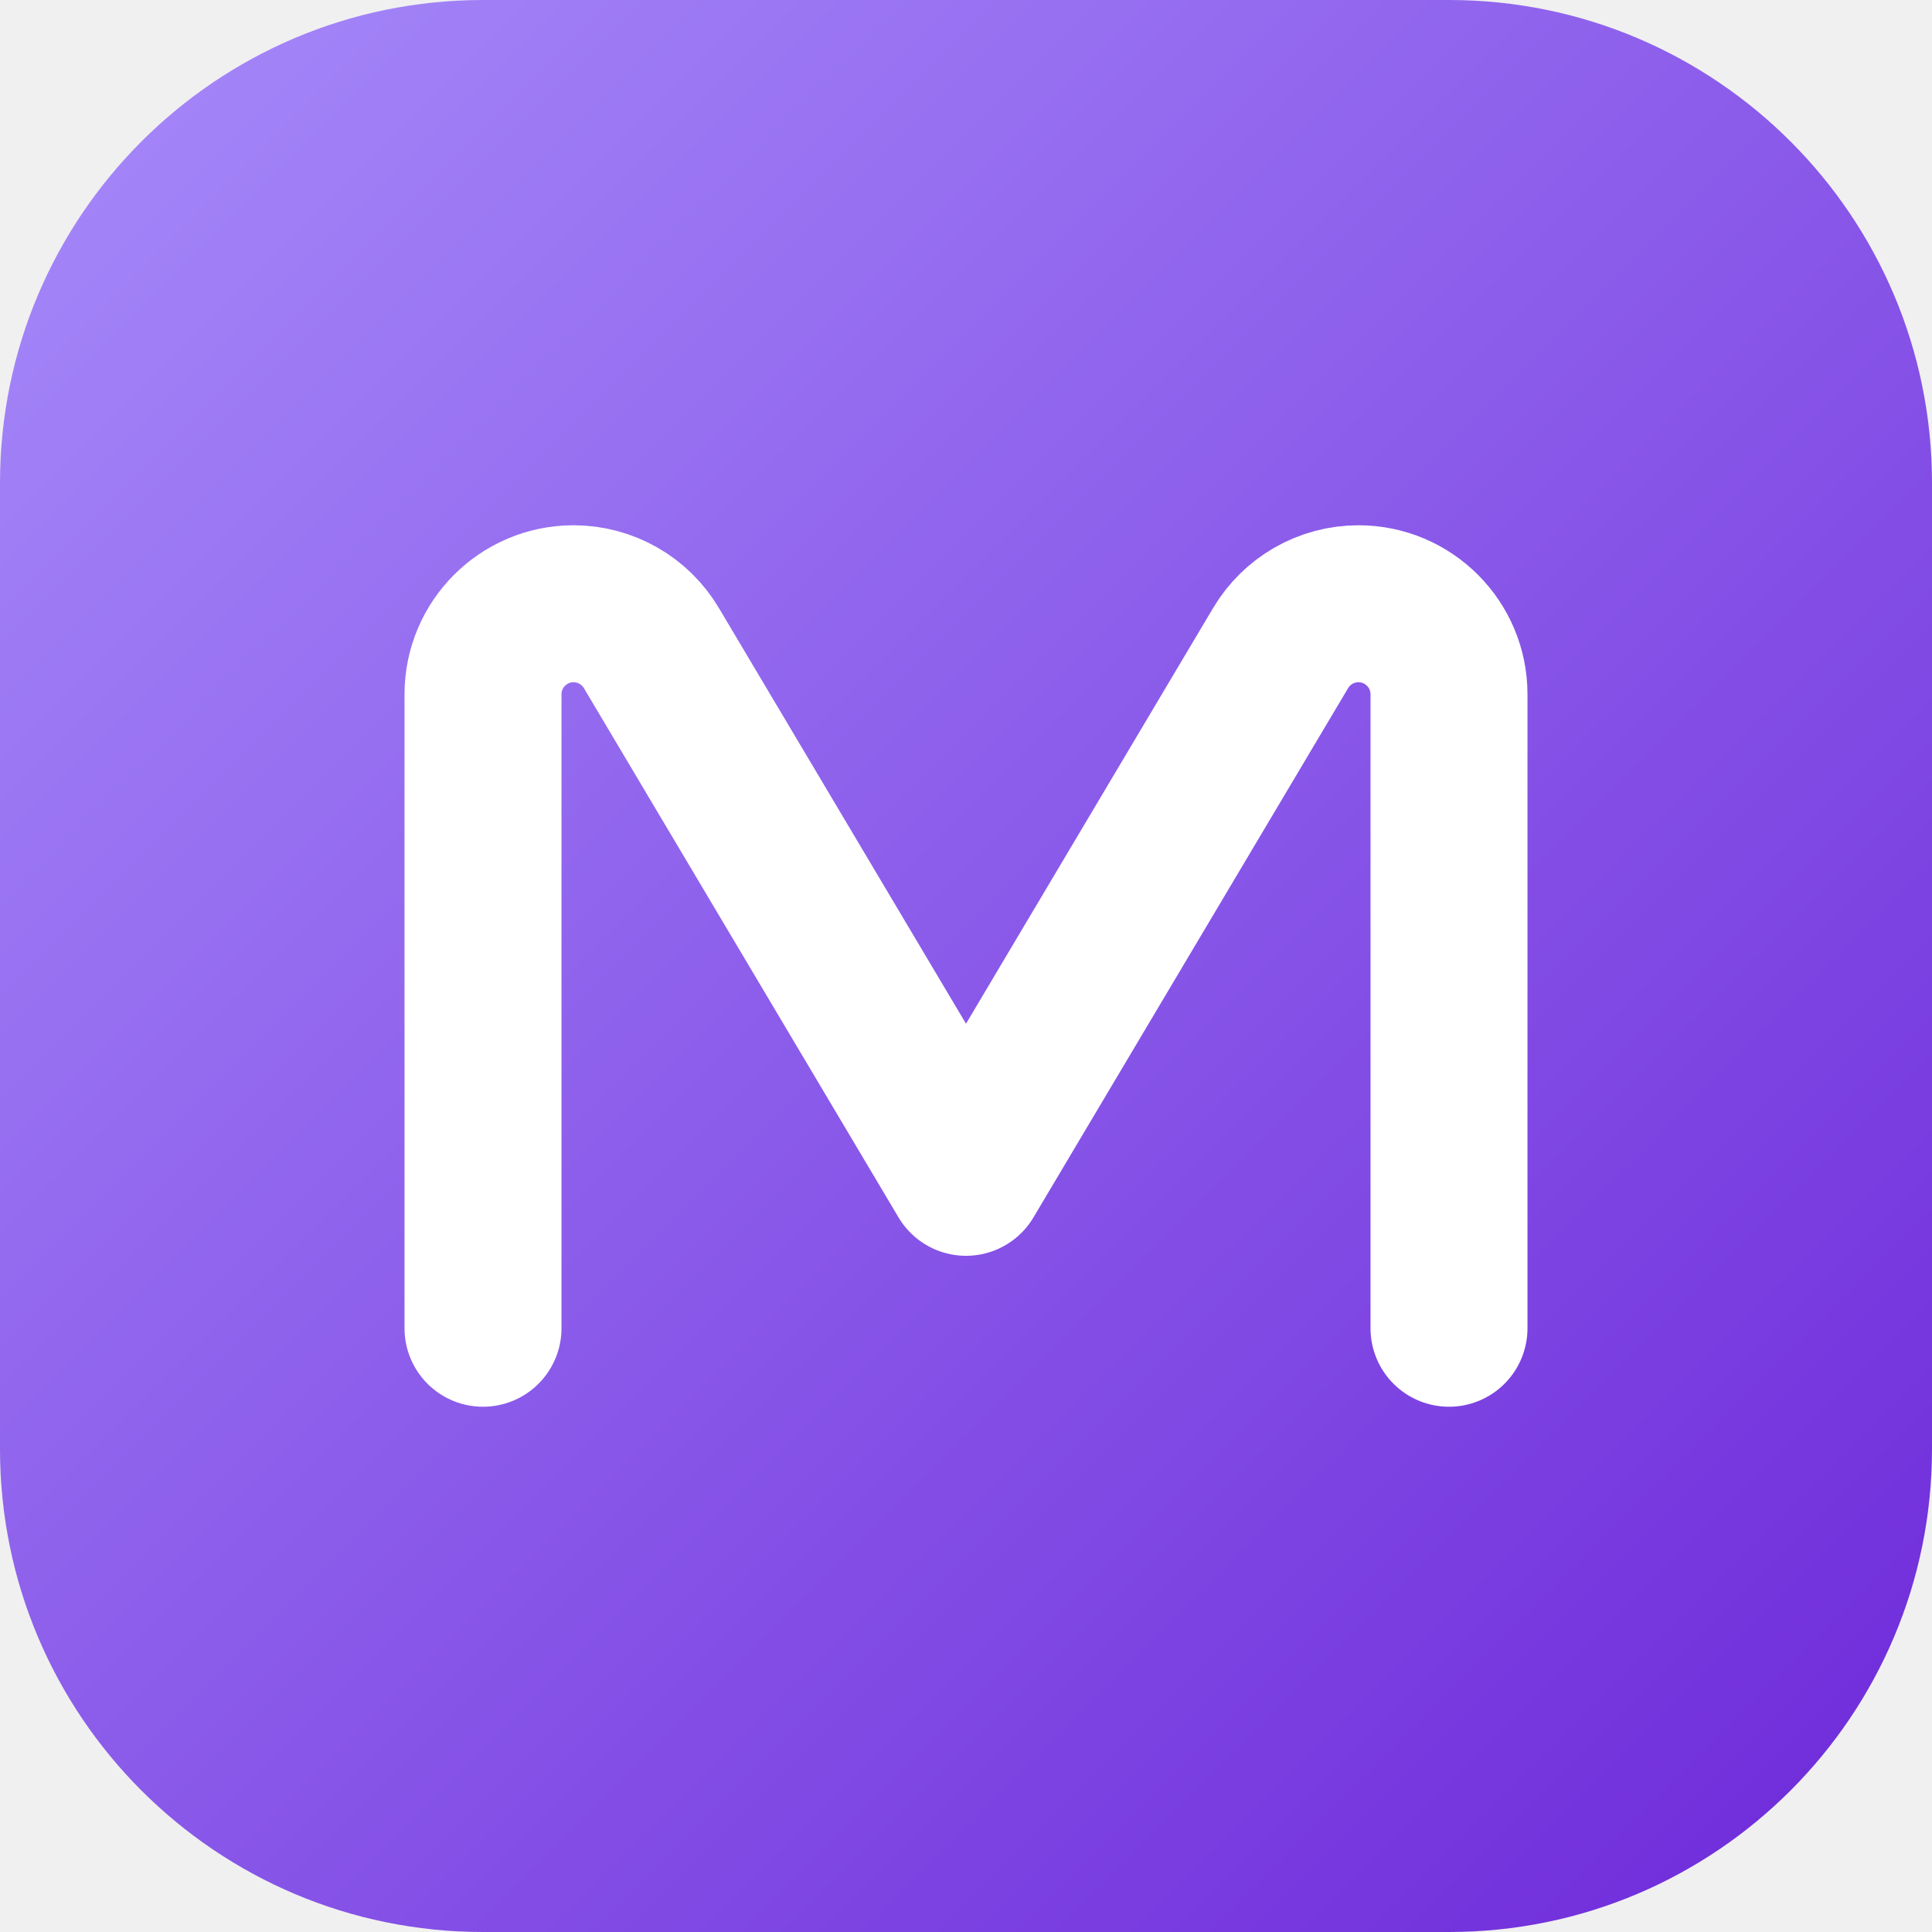
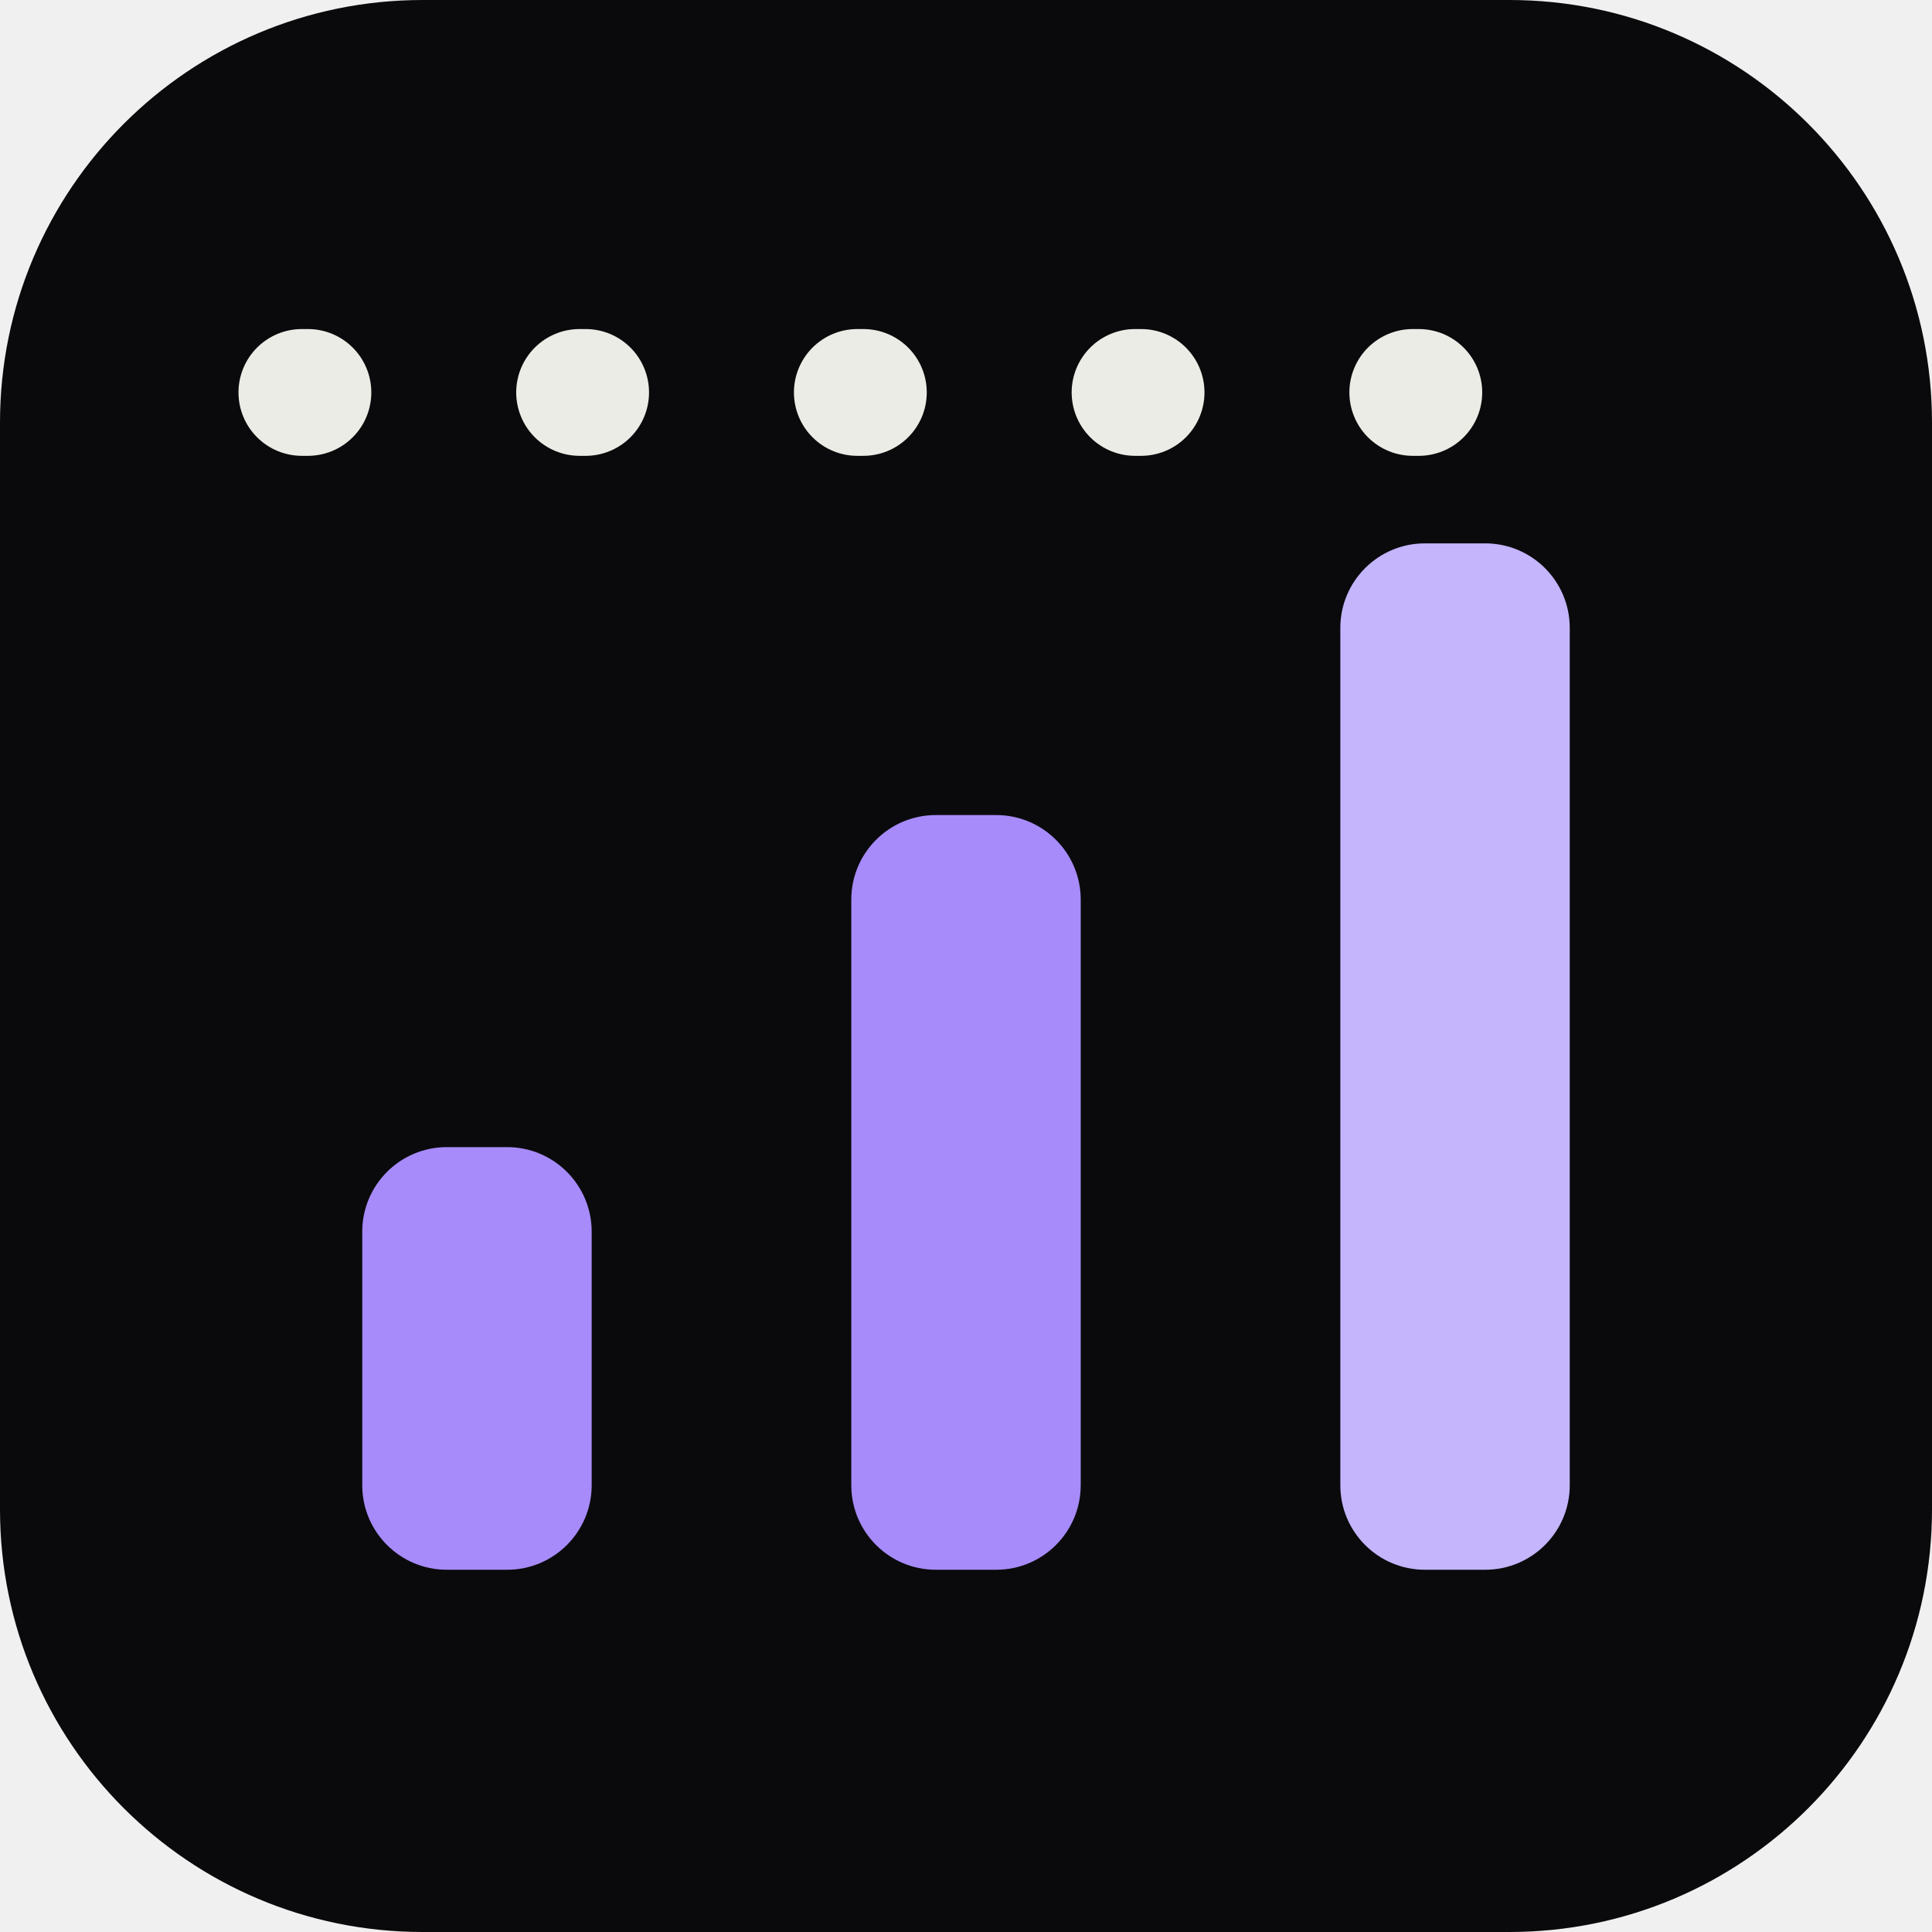
<svg xmlns="http://www.w3.org/2000/svg" width="32" height="32" viewBox="0 0 32 32" fill="none">
-   <defs>
-     <linearGradient id="f-grad" x1="0" y1="0" x2="32" y2="32" gradientUnits="userSpaceOnUse">
-       <stop stop-color="#a78bfa" />
-       <stop offset="1" stop-color="#6d28d9" />
-     </linearGradient>
-   </defs>
-   <rect width="32" height="32" rx="8" fill="url(#f-grad)" />
-   <path d="M8 22V11.5C8 10.672 8.672 10 9.5 10C10.031 10 10.522 10.281 10.792 10.739L16 19.5L21.208 10.739C21.478 10.281 21.969 10 22.5 10C23.328 10 24 10.672 24 11.5V22" stroke="#fff" stroke-width="2.6" stroke-linecap="round" stroke-linejoin="round" fill="none" />
+   <rect width="32" height="32" rx="7" fill="#0a0a0c" />
+   <rect x="6" y="19" width="3.8" height="7" rx="1.4" fill="#a78bfa" />
+   <rect x="14.1" y="13.5" width="3.8" height="12.5" rx="1.4" fill="#a78bfa" />
+   <rect x="22.2" y="9" width="3.8" height="17" rx="1.4" fill="#c4b5fd" />
+   <path d="M5 6.5H27" stroke="#ECECE6" stroke-width="2.1" stroke-linecap="round" stroke-dasharray="0.1 4.5" />
</svg>
